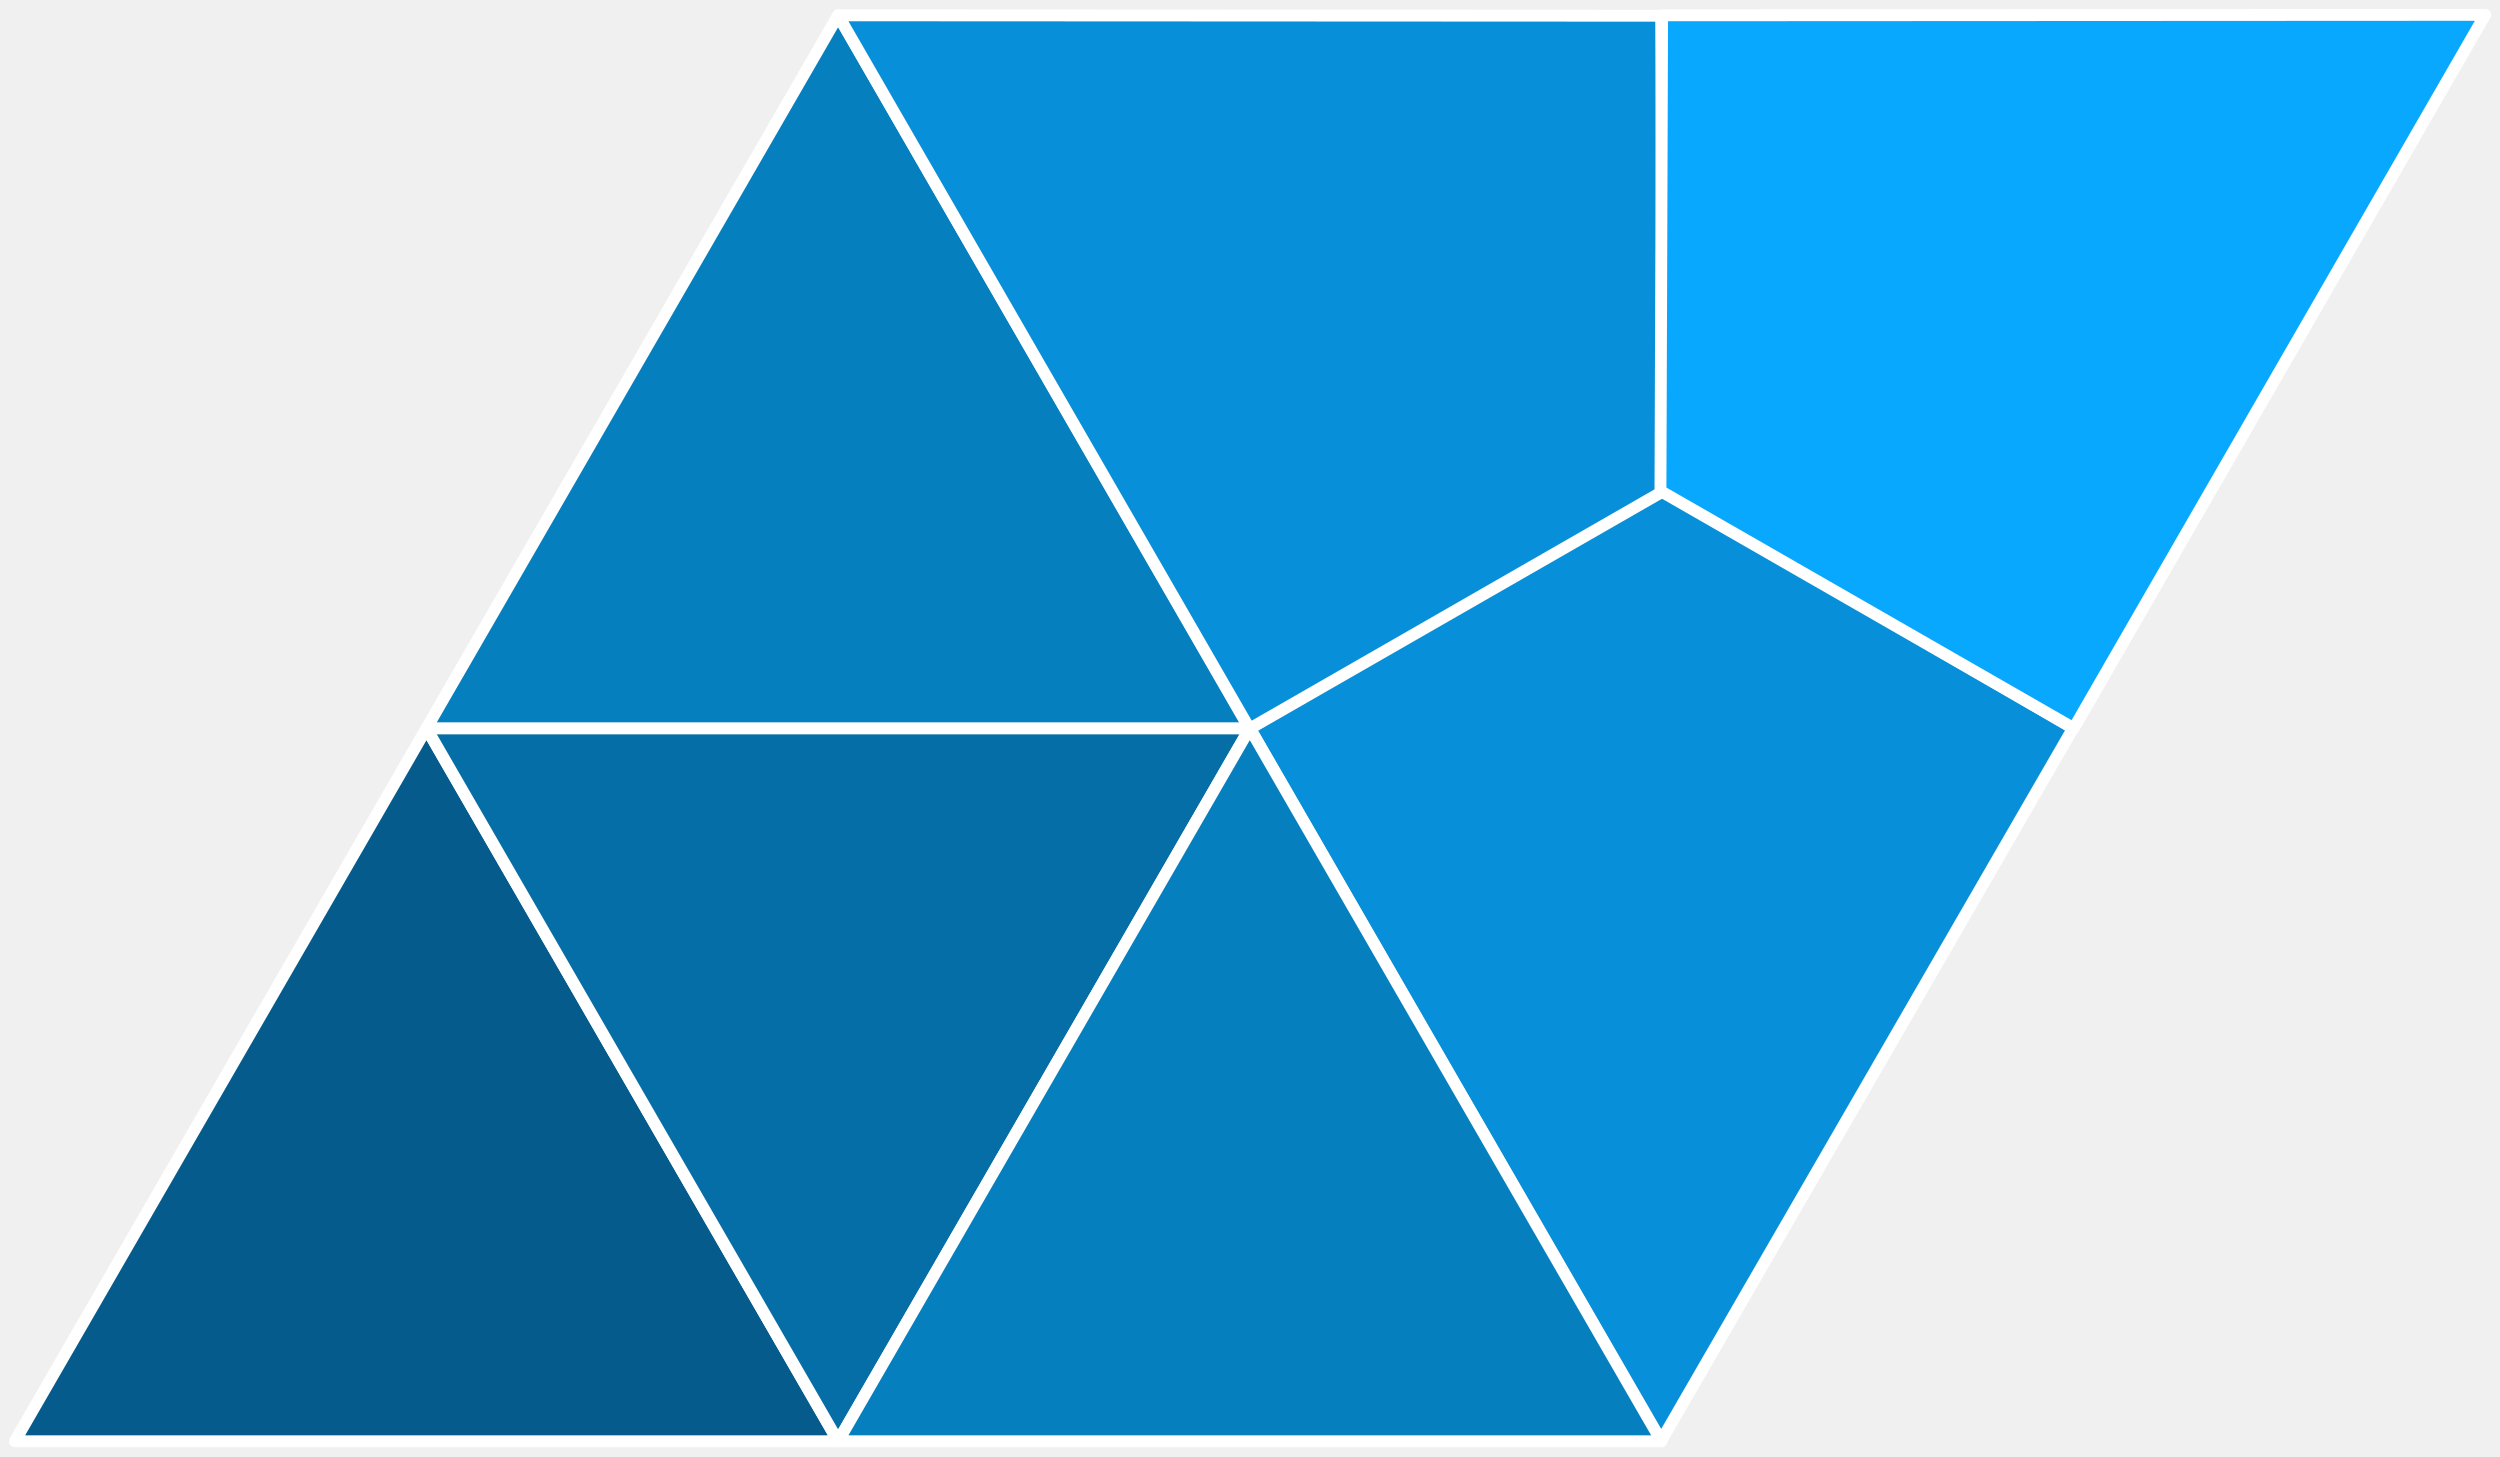
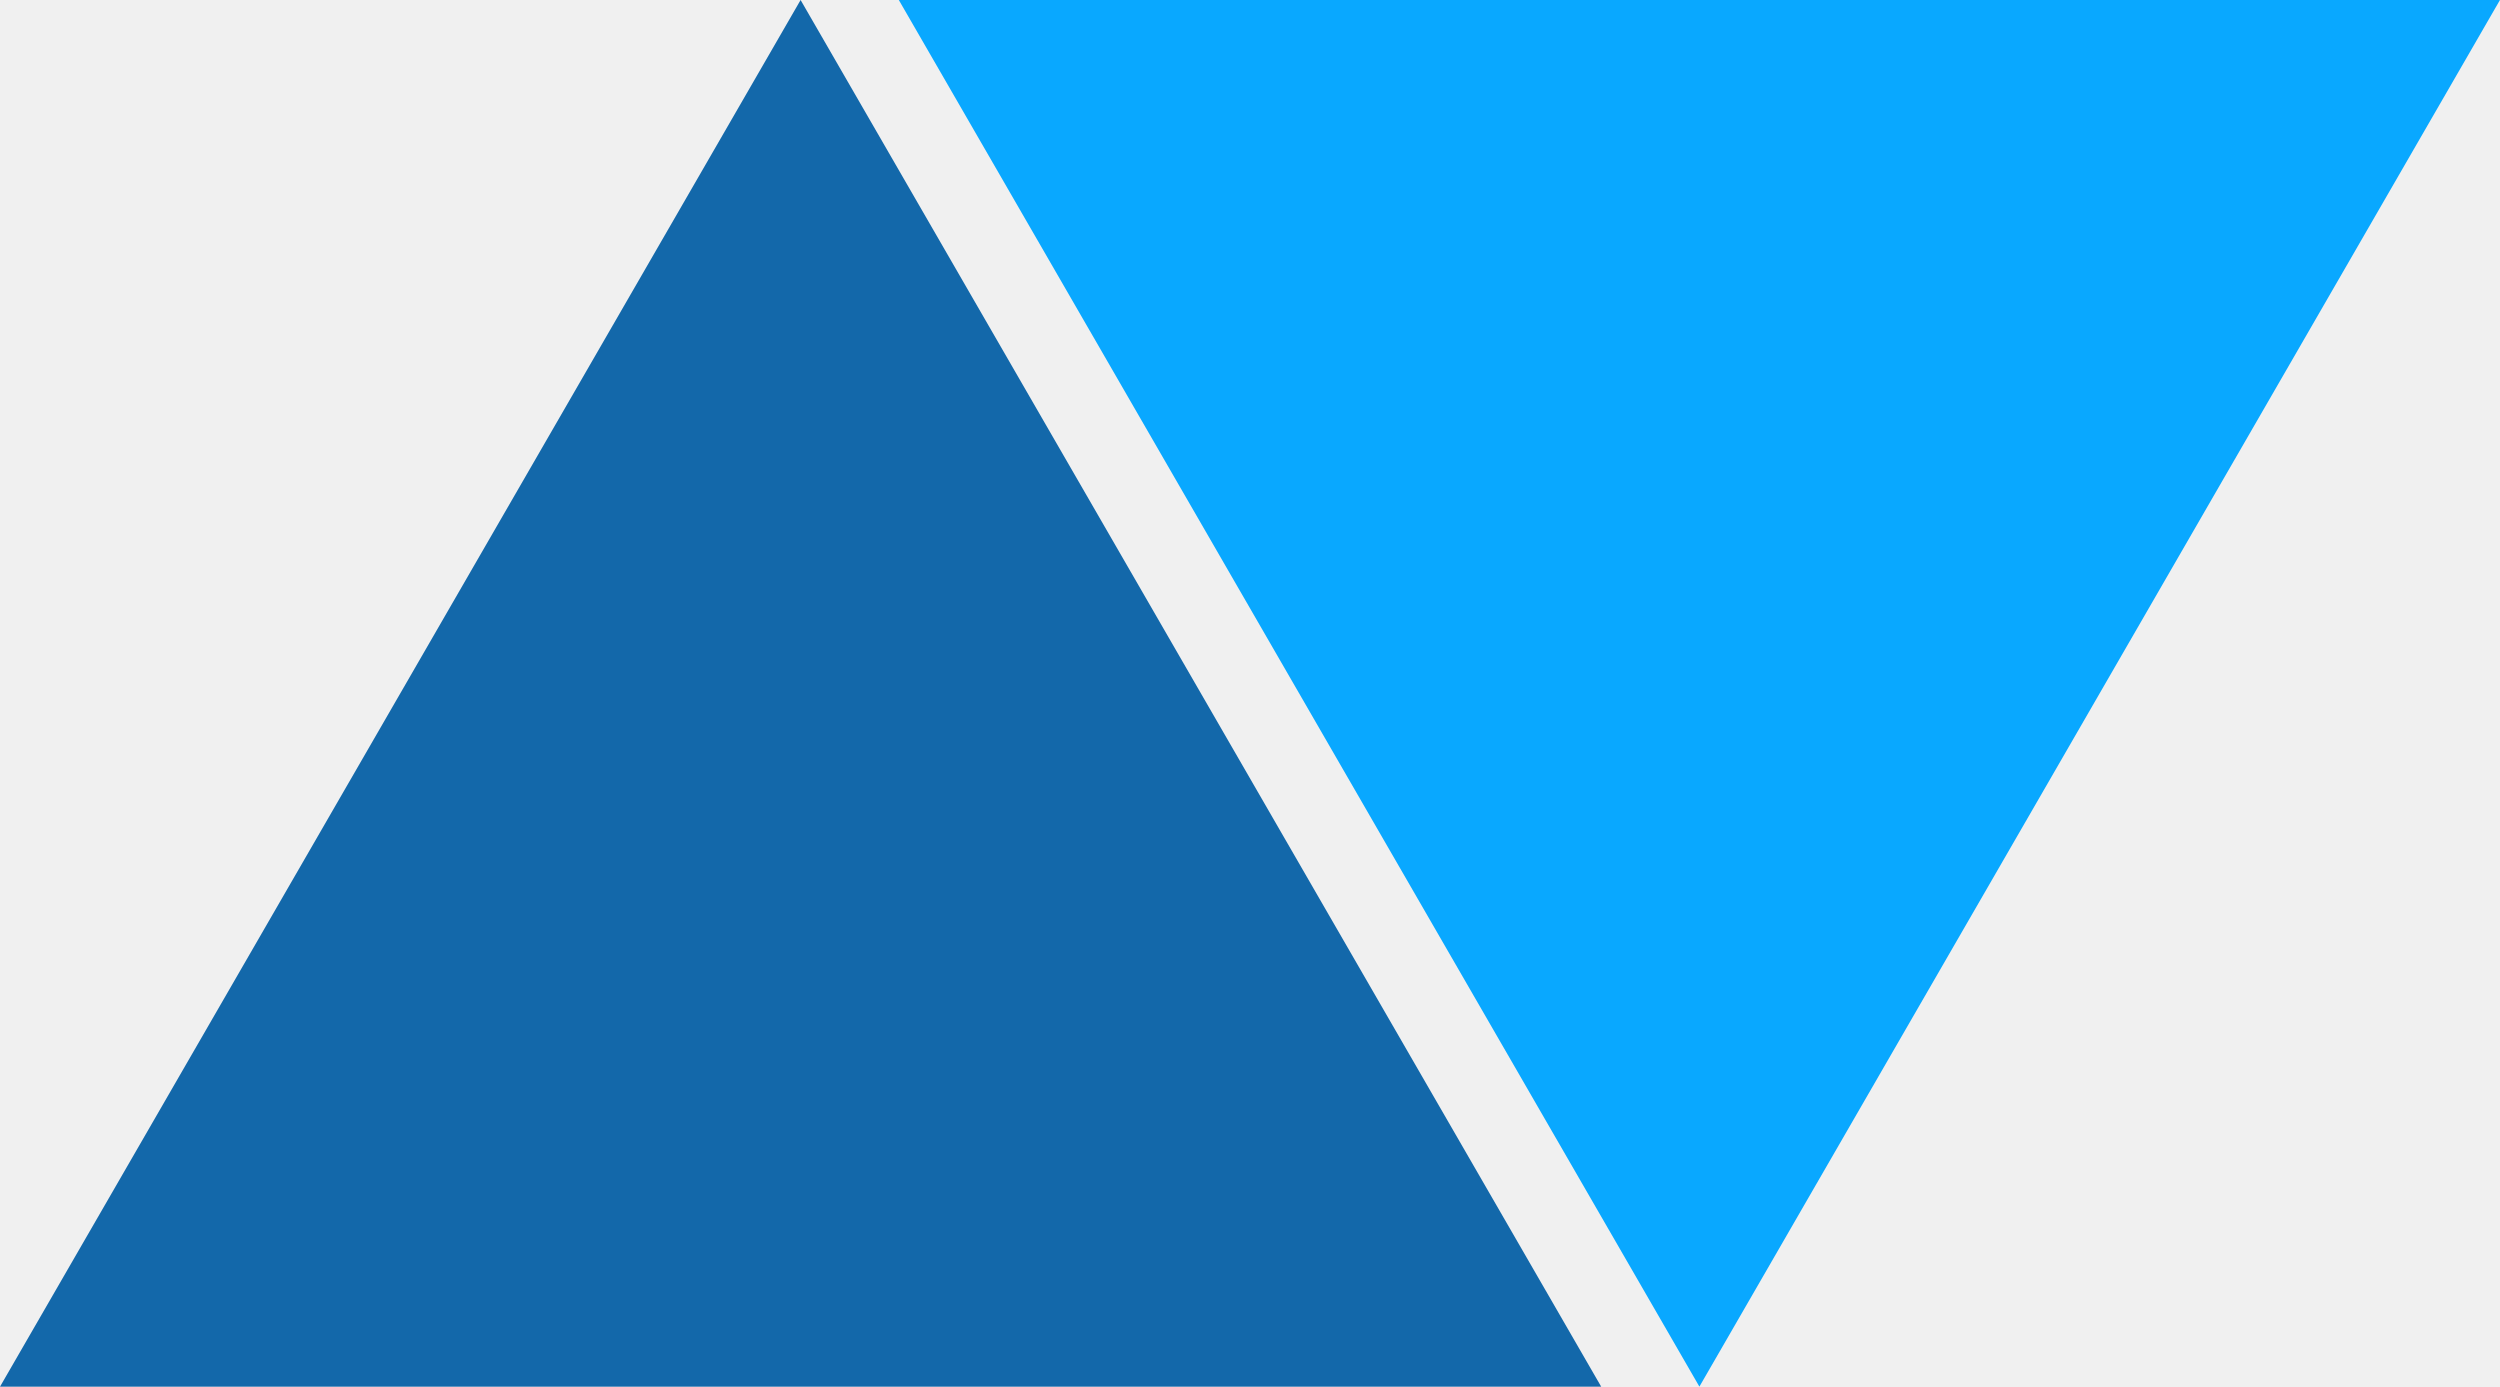
- <svg xmlns="http://www.w3.org/2000/svg" width="210.382" height="122.537" id="svg5159" version="1.1">
-   <defs id="defs5161">
-     </defs>
-   <g id="layer1" transform="translate(-21.6131,-475.5681)">
-     <path id="path4341-2-7" d="m 196.068,536.855 -34.684,60 -34.598,-60 34.598,-20.136 z" style="fill:#088fd9;fill-opacity:1;stroke:#ffffff;stroke-width:1;stroke-linejoin:round;stroke-miterlimit:4;stroke-dasharray:none;stroke-opacity:1" />
-     <path style="fill:#055c8c;fill-opacity:1;stroke:#ffffff;stroke-width:1;stroke-linejoin:round;stroke-miterlimit:4;stroke-dasharray:none;stroke-opacity:1" id="path4919" d="m 92.145,596.855 -69.282,0 34.641,-60 z" />
-     <path transform="scale(1,-1)" style="fill:#066ea6;fill-opacity:1;stroke:#ffffff;stroke-width:1;stroke-linejoin:round;stroke-miterlimit:4;stroke-dasharray:none;stroke-opacity:1" id="path4919-3" d="m 126.786,-536.855 -69.282,0 34.641,-60 z" />
-     <path style="fill:#067fbf;fill-opacity:1;stroke:#ffffff;stroke-width:1;stroke-linejoin:round;stroke-miterlimit:4;stroke-dasharray:none;stroke-opacity:1" id="path4919-0" d="m 126.786,536.855 -69.282,0 34.641,-60 z" />
-     <path style="fill:#067fbf;fill-opacity:1;stroke:#ffffff;stroke-width:1;stroke-linejoin:round;stroke-miterlimit:4;stroke-dasharray:none;stroke-opacity:1" id="path4919-2" d="m 161.427,596.855 -69.282,0 34.641,-60 z" />
-     <path id="path4341-2-7-4" d="m 126.765,536.893 -34.62,-60.037 69.261,0.037 0.139,40.031 z" style="fill:#088fd9;fill-opacity:1;stroke:#ffffff;stroke-width:1;stroke-linejoin:round;stroke-miterlimit:4;stroke-dasharray:none;stroke-opacity:1" />
-     <path id="path4341-2-7-4-1" d="m 196.125,536.855 34.62,-60.037 -69.261,0.037 -0.139,40.031 z" style="fill:#09a8ff;fill-opacity:1;stroke:#ffffff;stroke-width:1;stroke-linejoin:round;stroke-miterlimit:4;stroke-dasharray:none;stroke-opacity:1" />
+ <svg xmlns="http://www.w3.org/2000/svg" width="30.529mm" height="16.933mm" viewBox="0 0 108.173 60" id="svg4170" version="1.1">
+   <defs id="defs4172" />
+   <g id="layer1" transform="translate(2140.191,-475.2378)">
+     <path style="fill:#1368aa;fill-opacity:1;stroke:none;stroke-width:2.5;stroke-linejoin:round;stroke-miterlimit:4;stroke-dasharray:none;stroke-opacity:1" id="path4919" d="m -2070.909,535.238 -69.282,0 34.641,-60 z" />
+     <path transform="scale(1,-1)" style="fill:#09a8ff;fill-opacity:1;stroke:none;stroke-width:2.5;stroke-linejoin:round;stroke-miterlimit:4;stroke-dasharray:none;stroke-opacity:1" id="path4919-3" d="m -2032.018,-475.238 -69.282,0 34.641,-60 z" />
  </g>
</svg>
